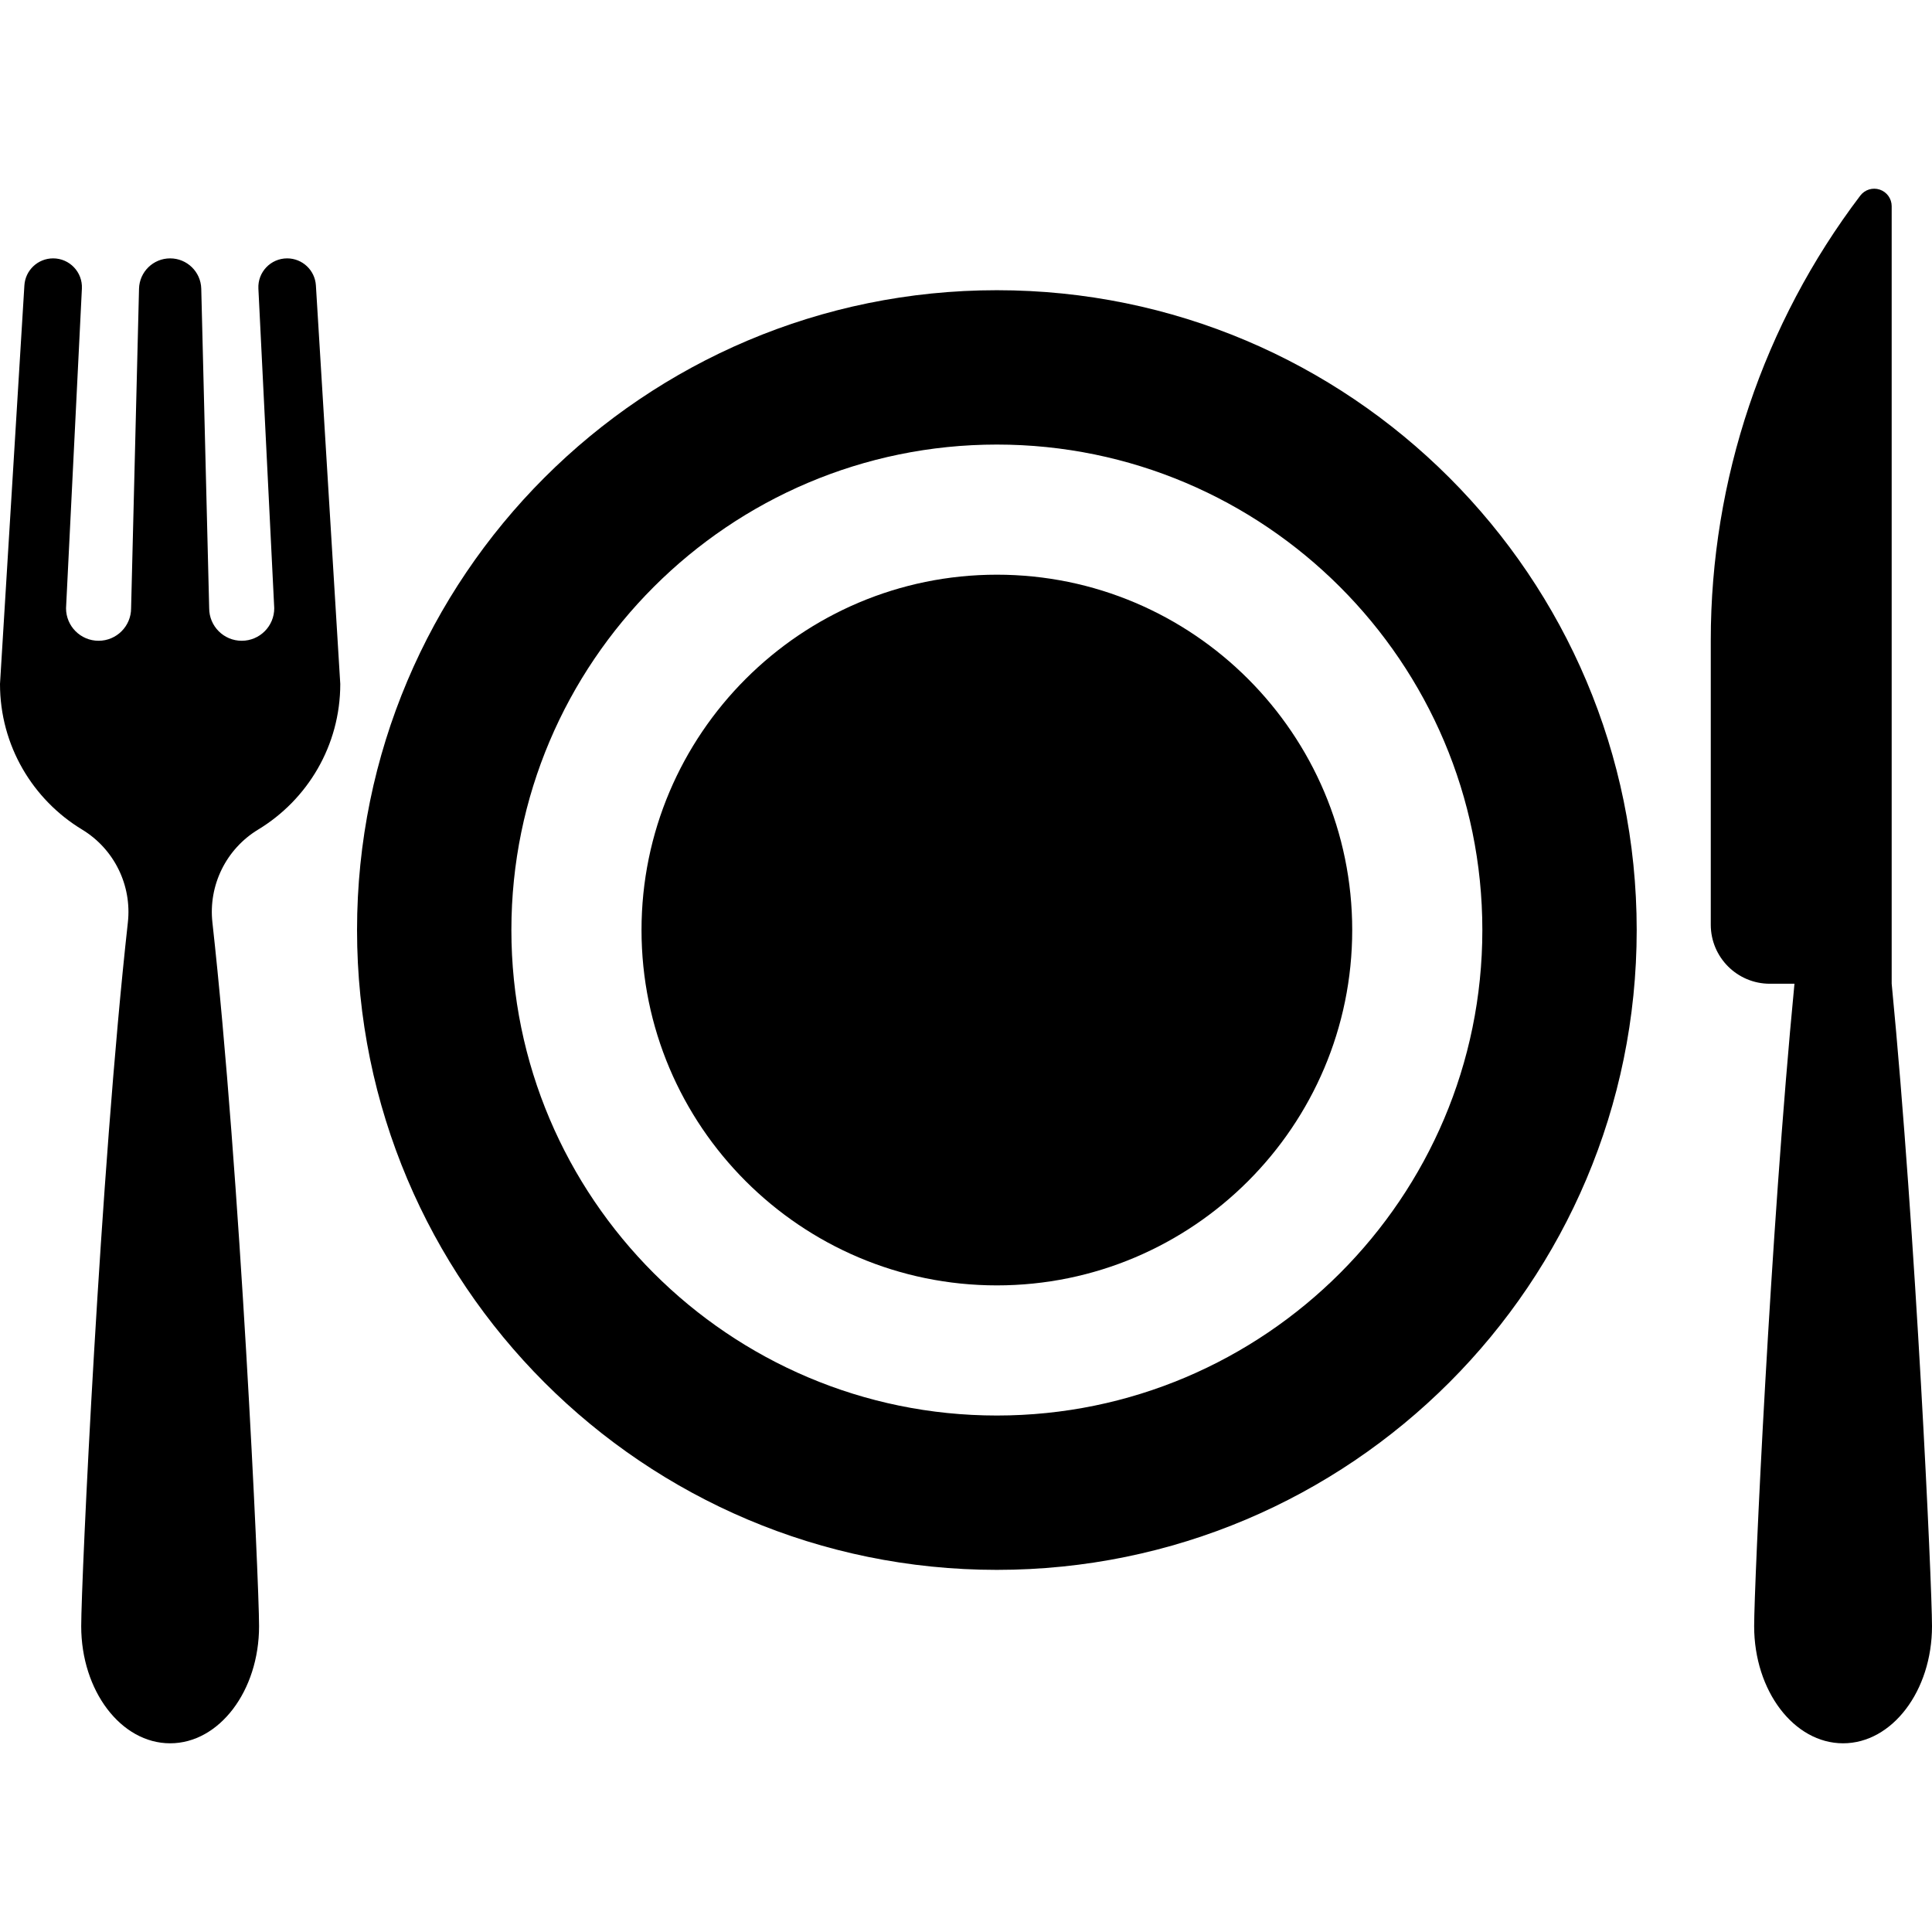
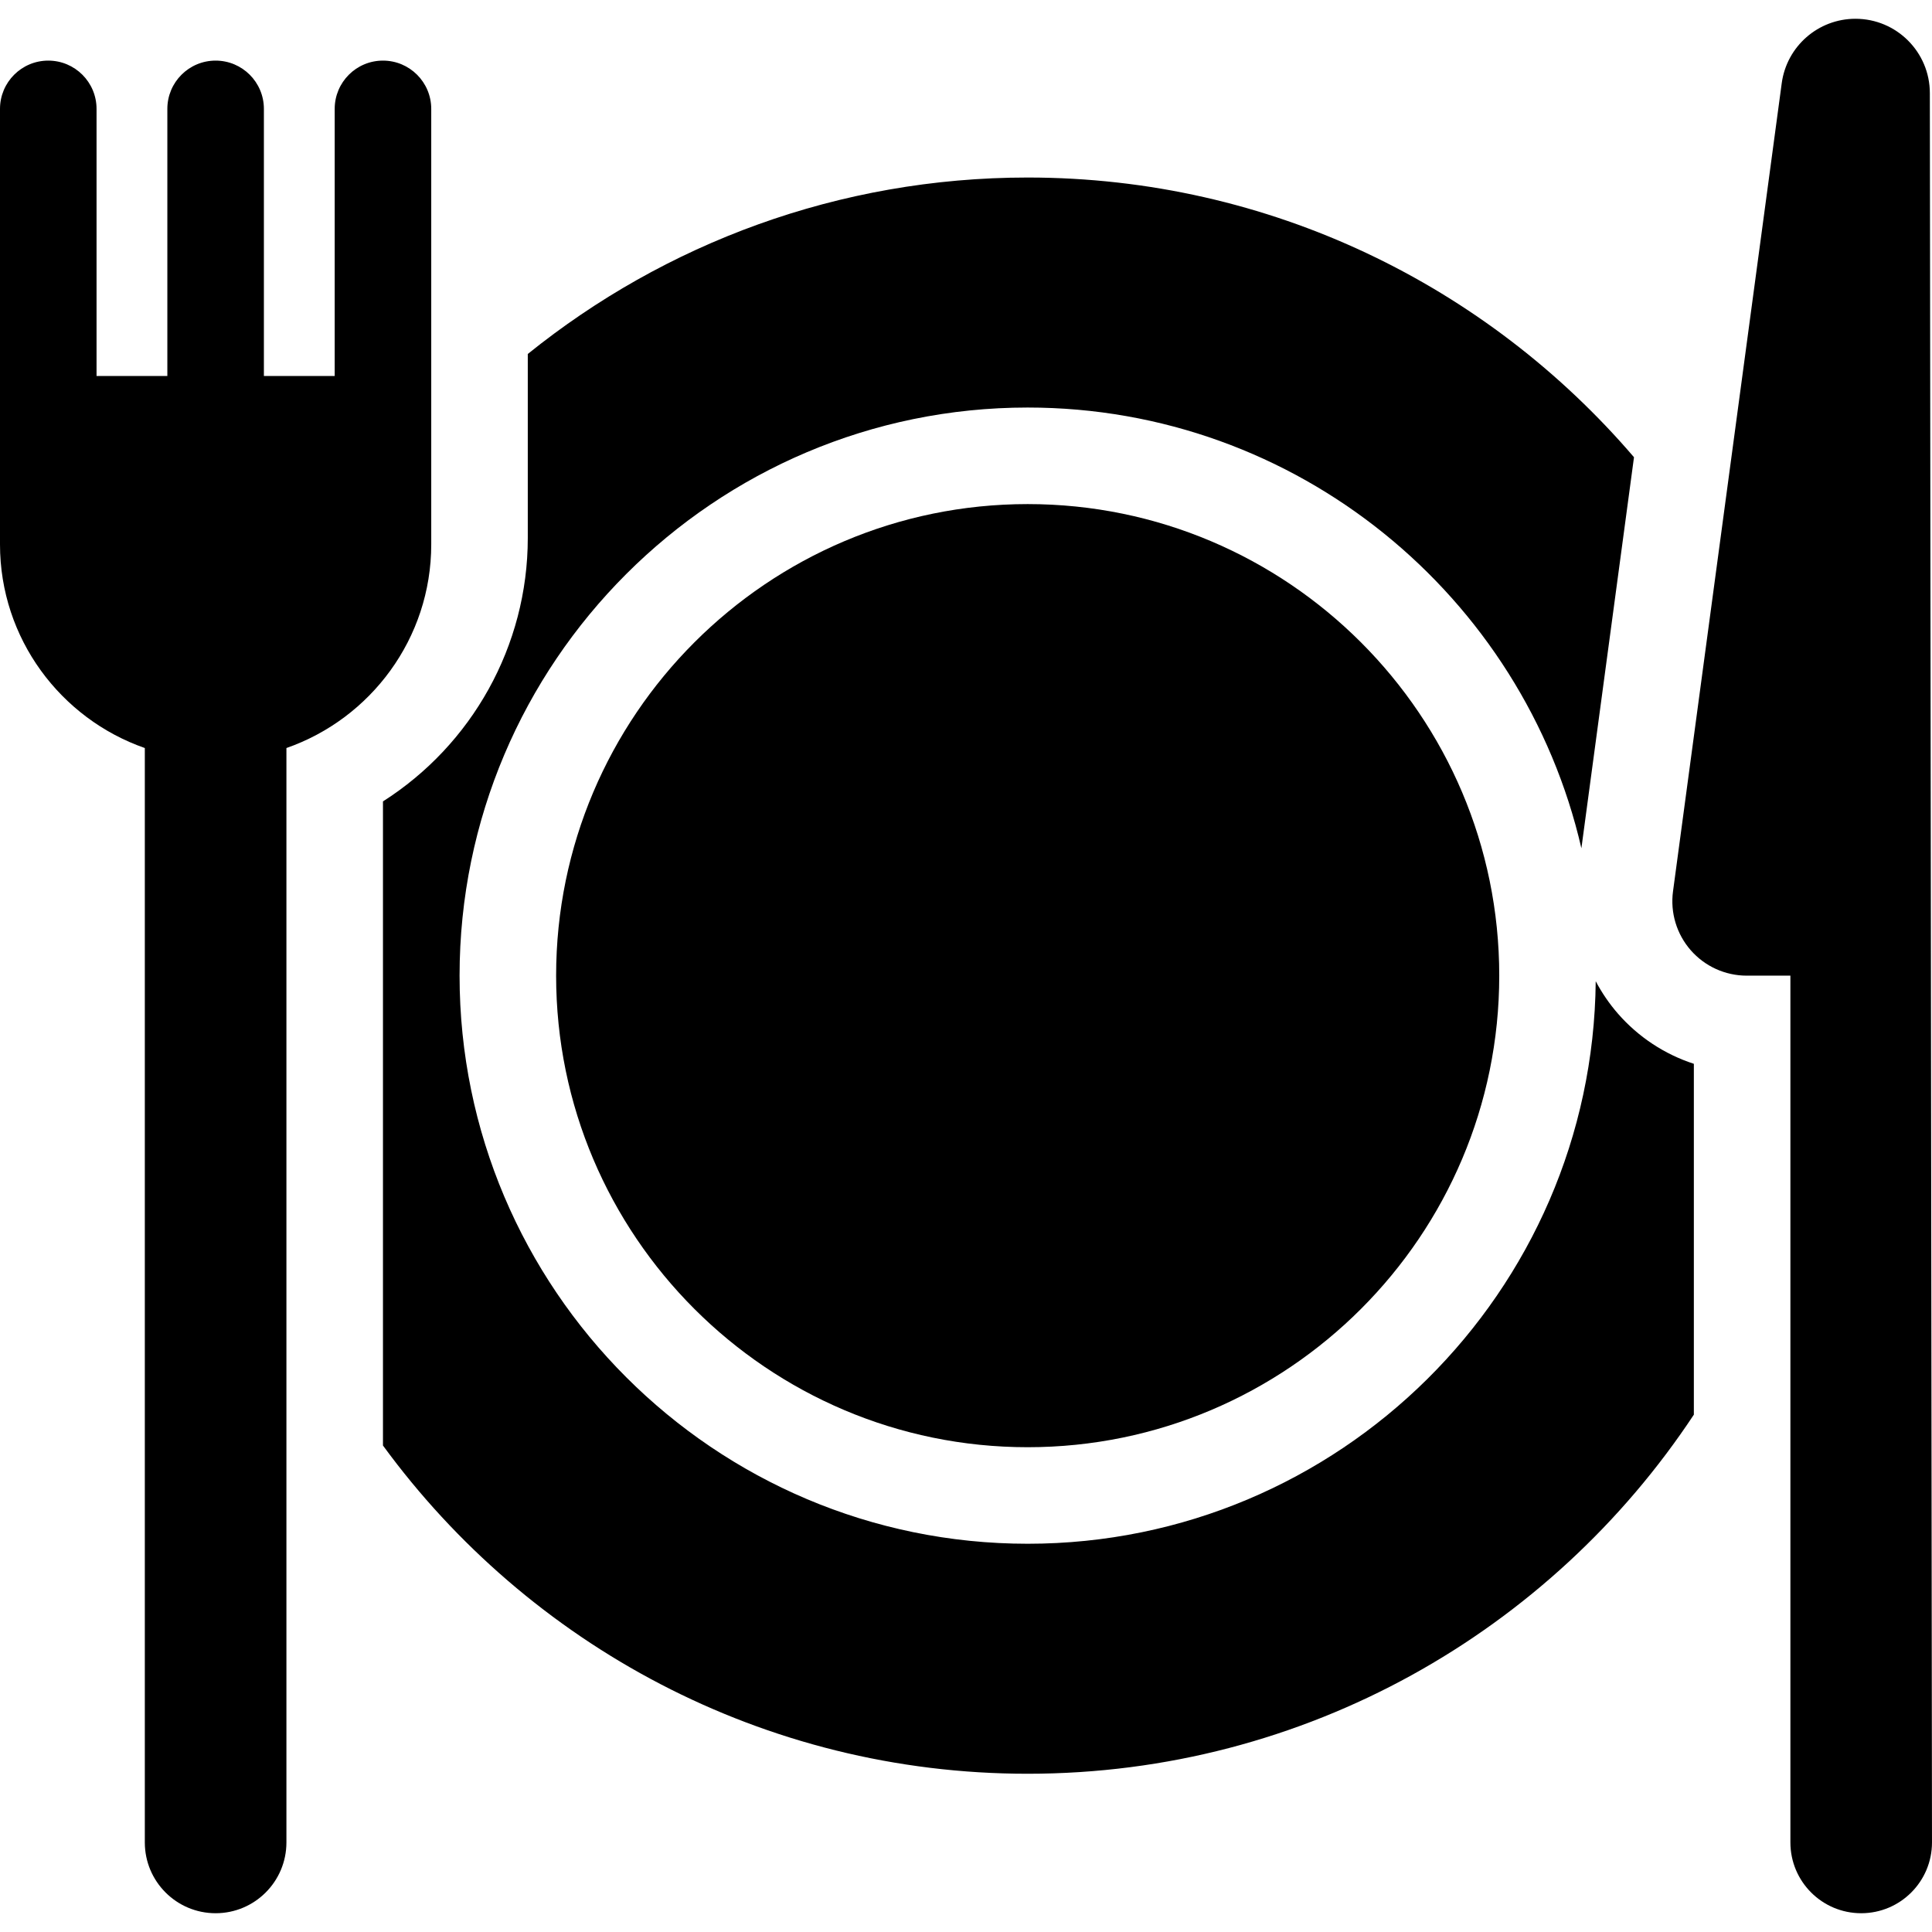
- <svg xmlns="http://www.w3.org/2000/svg" viewBox="0 0 512 512">
-   <path d="M264.181 76.909c-93.646 0-169.561 75.915-169.561 169.561s75.915 169.561 169.561 169.561 169.561-75.915 169.561-169.561S357.827 76.909 264.181 76.909zm-.001 298.22c-70.942 0-128.658-57.716-128.658-128.658s57.716-128.658 128.658-128.658 128.658 57.716 128.658 128.658-57.715 128.658-128.658 128.658z" />
-   <path d="M264.18 152.299c-51.926 0-94.171 42.245-94.171 94.171 0 51.926 42.245 94.171 94.171 94.171 51.926 0 94.171-42.245 94.171-94.171s-42.244-94.171-94.171-94.171zM501.315 260.687V54.64c0-1.988-1.269-3.755-3.155-4.39-1.884-.634-3.963.007-5.166 1.591-25.708 33.903-39.622 75.283-39.622 117.83v75.378c0 8.645 7.008 15.654 15.654 15.654h6.526c-6.433 66.443-10.684 159.37-10.684 170.251 0 17.142 10.551 31.038 23.566 31.038 13.015 0 23.566-13.897 23.566-31.038 0-10.882-4.251-103.824-10.685-170.267zM68.417 219.843c13.042-7.9 21.759-22.224 21.759-38.586l-6.46-105.621c-.247-4.026-3.584-7.165-7.618-7.165-4.363 0-7.839 3.655-7.622 8.01l4.201 84.709c0 4.762-3.861 8.621-8.621 8.621-4.761 0-8.621-3.861-8.621-8.621l-2.099-84.674c-.111-4.475-3.77-8.044-8.247-8.044s-8.135 3.57-8.247 8.044l-2.099 84.674c0 4.762-3.861 8.621-8.621 8.621-4.761 0-8.621-3.861-8.621-8.621l4.201-84.709c.216-4.357-3.262-8.01-7.622-8.01-4.034 0-7.371 3.139-7.617 7.165L0 181.258c0 16.362 8.716 30.685 21.759 38.586 8.488 5.141 13.22 14.753 12.126 24.617-7.363 66.358-12.363 174.693-12.363 186.494 0 17.142 10.551 31.038 23.566 31.038 13.015 0 23.566-13.897 23.566-31.038 0-11.801-5.001-120.136-12.363-186.494-1.095-9.859 3.642-19.479 12.126-24.618z" />
+ <svg xmlns="http://www.w3.org/2000/svg" viewBox="0 0 300.167 300.167">
+   <path d="M251.39 157.505c-1.362-1.559-2.517-3.26-3.469-5.056-.468 48.27-39.875 87.398-88.254 87.398-48.669 0-88.265-39.596-88.265-88.265s39.596-88.265 88.265-88.265c41.868 0 77.02 29.304 86.027 68.477l7.993-59.42.18-1.336c-22.76-26.581-56.544-43.457-94.2-43.457-29.378 0-56.398 10.276-77.667 27.414v28.586c0 16.811-8.713 32.159-22.5 40.929v100.073c22.574 30.89 59.063 50.998 100.167 50.998 43.192 0 81.291-22.203 103.5-55.79V165.28a26.556 26.556 0 01-11.777-7.775z" />
+   <path d="M159.667 78.318c-40.398 0-73.265 32.866-73.265 73.265s32.866 73.265 73.265 73.265 73.265-32.866 73.265-73.265-32.867-73.265-73.265-73.265zM299.833 14.476c0-6.384-5.175-11.559-11.559-11.559-5.788 0-10.684 4.281-11.455 10.018l-16.89 125.549a11.557 11.557 0 0011.455 13.099h6.782V286.25c0 6.075 4.925 11 11 11s11-4.925 11-11l-.333-271.774zM67 16.917c0-4.143-3.357-7.5-7.5-7.5s-7.5 3.357-7.5 7.5v41.499H41V16.917c0-4.143-3.357-7.5-7.5-7.5s-7.5 3.357-7.5 7.5v41.499H15V16.917c0-4.143-3.357-7.5-7.5-7.5S0 12.774 0 16.917v67.666c0 14.619 9.417 27.073 22.5 31.636V286.25c0 6.075 4.925 11 11 11s11-4.925 11-11V116.219C57.583 111.656 67 99.202 67 84.583V16.917z" />
</svg>
